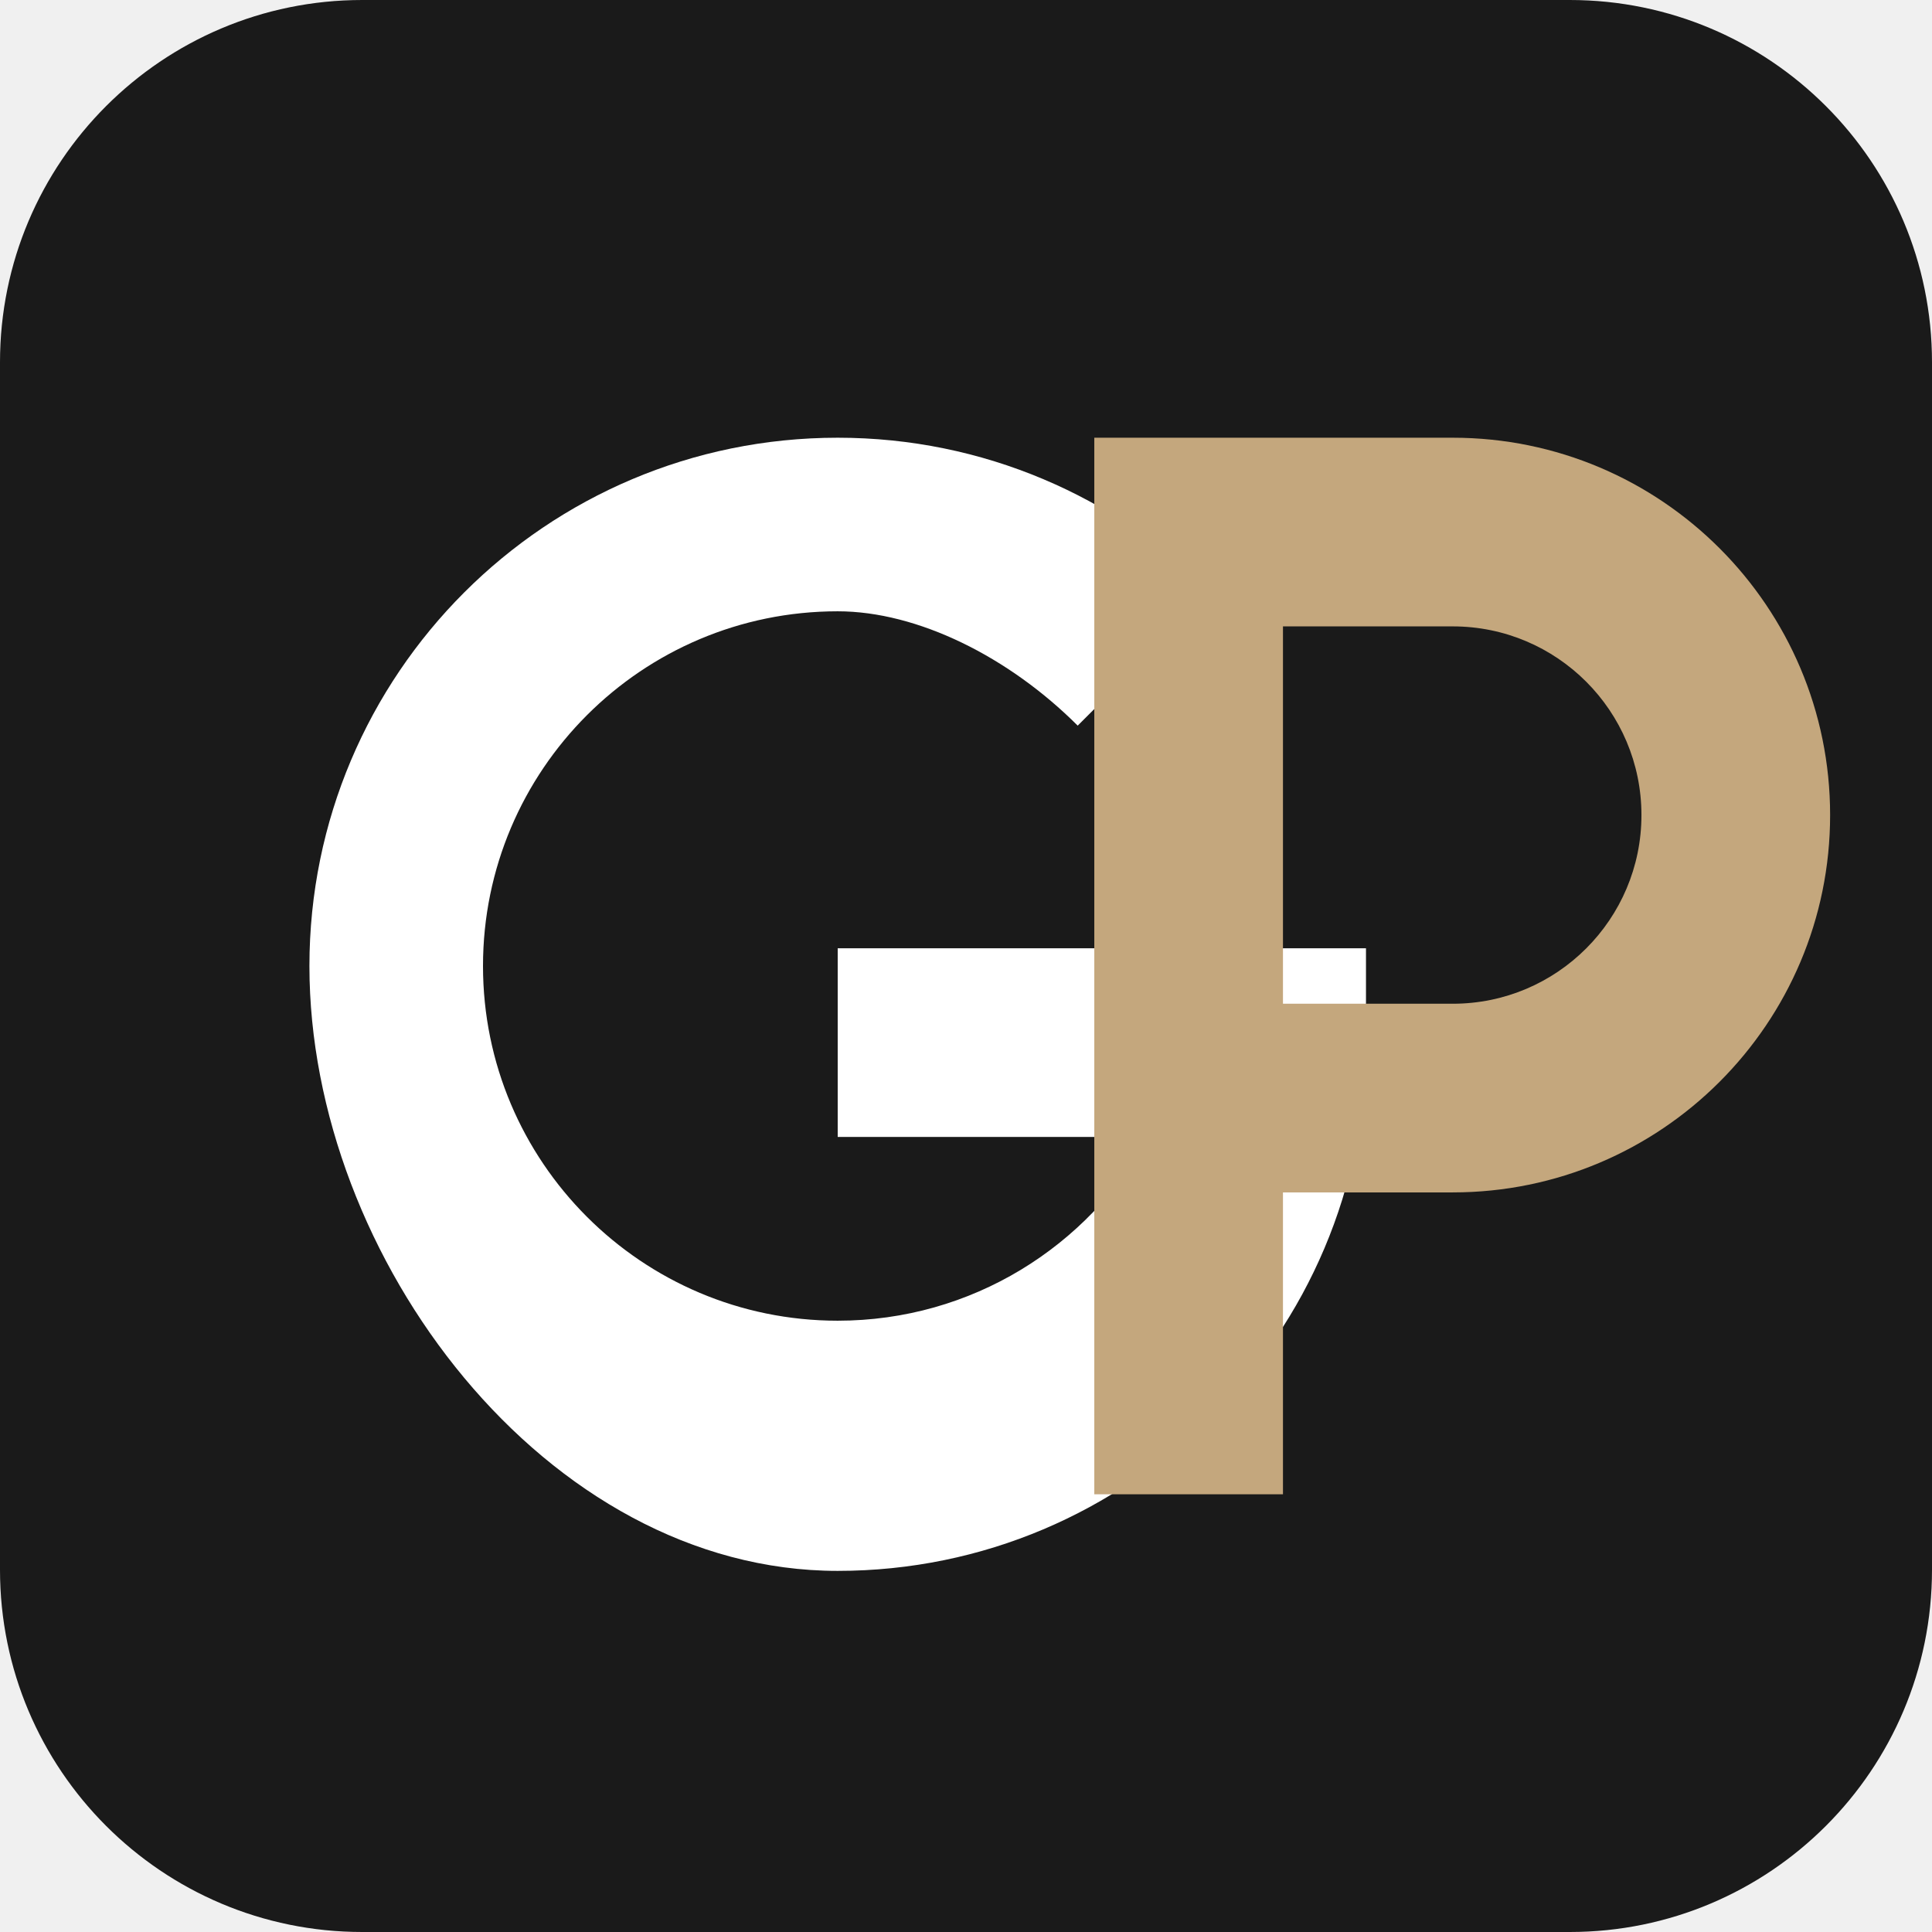
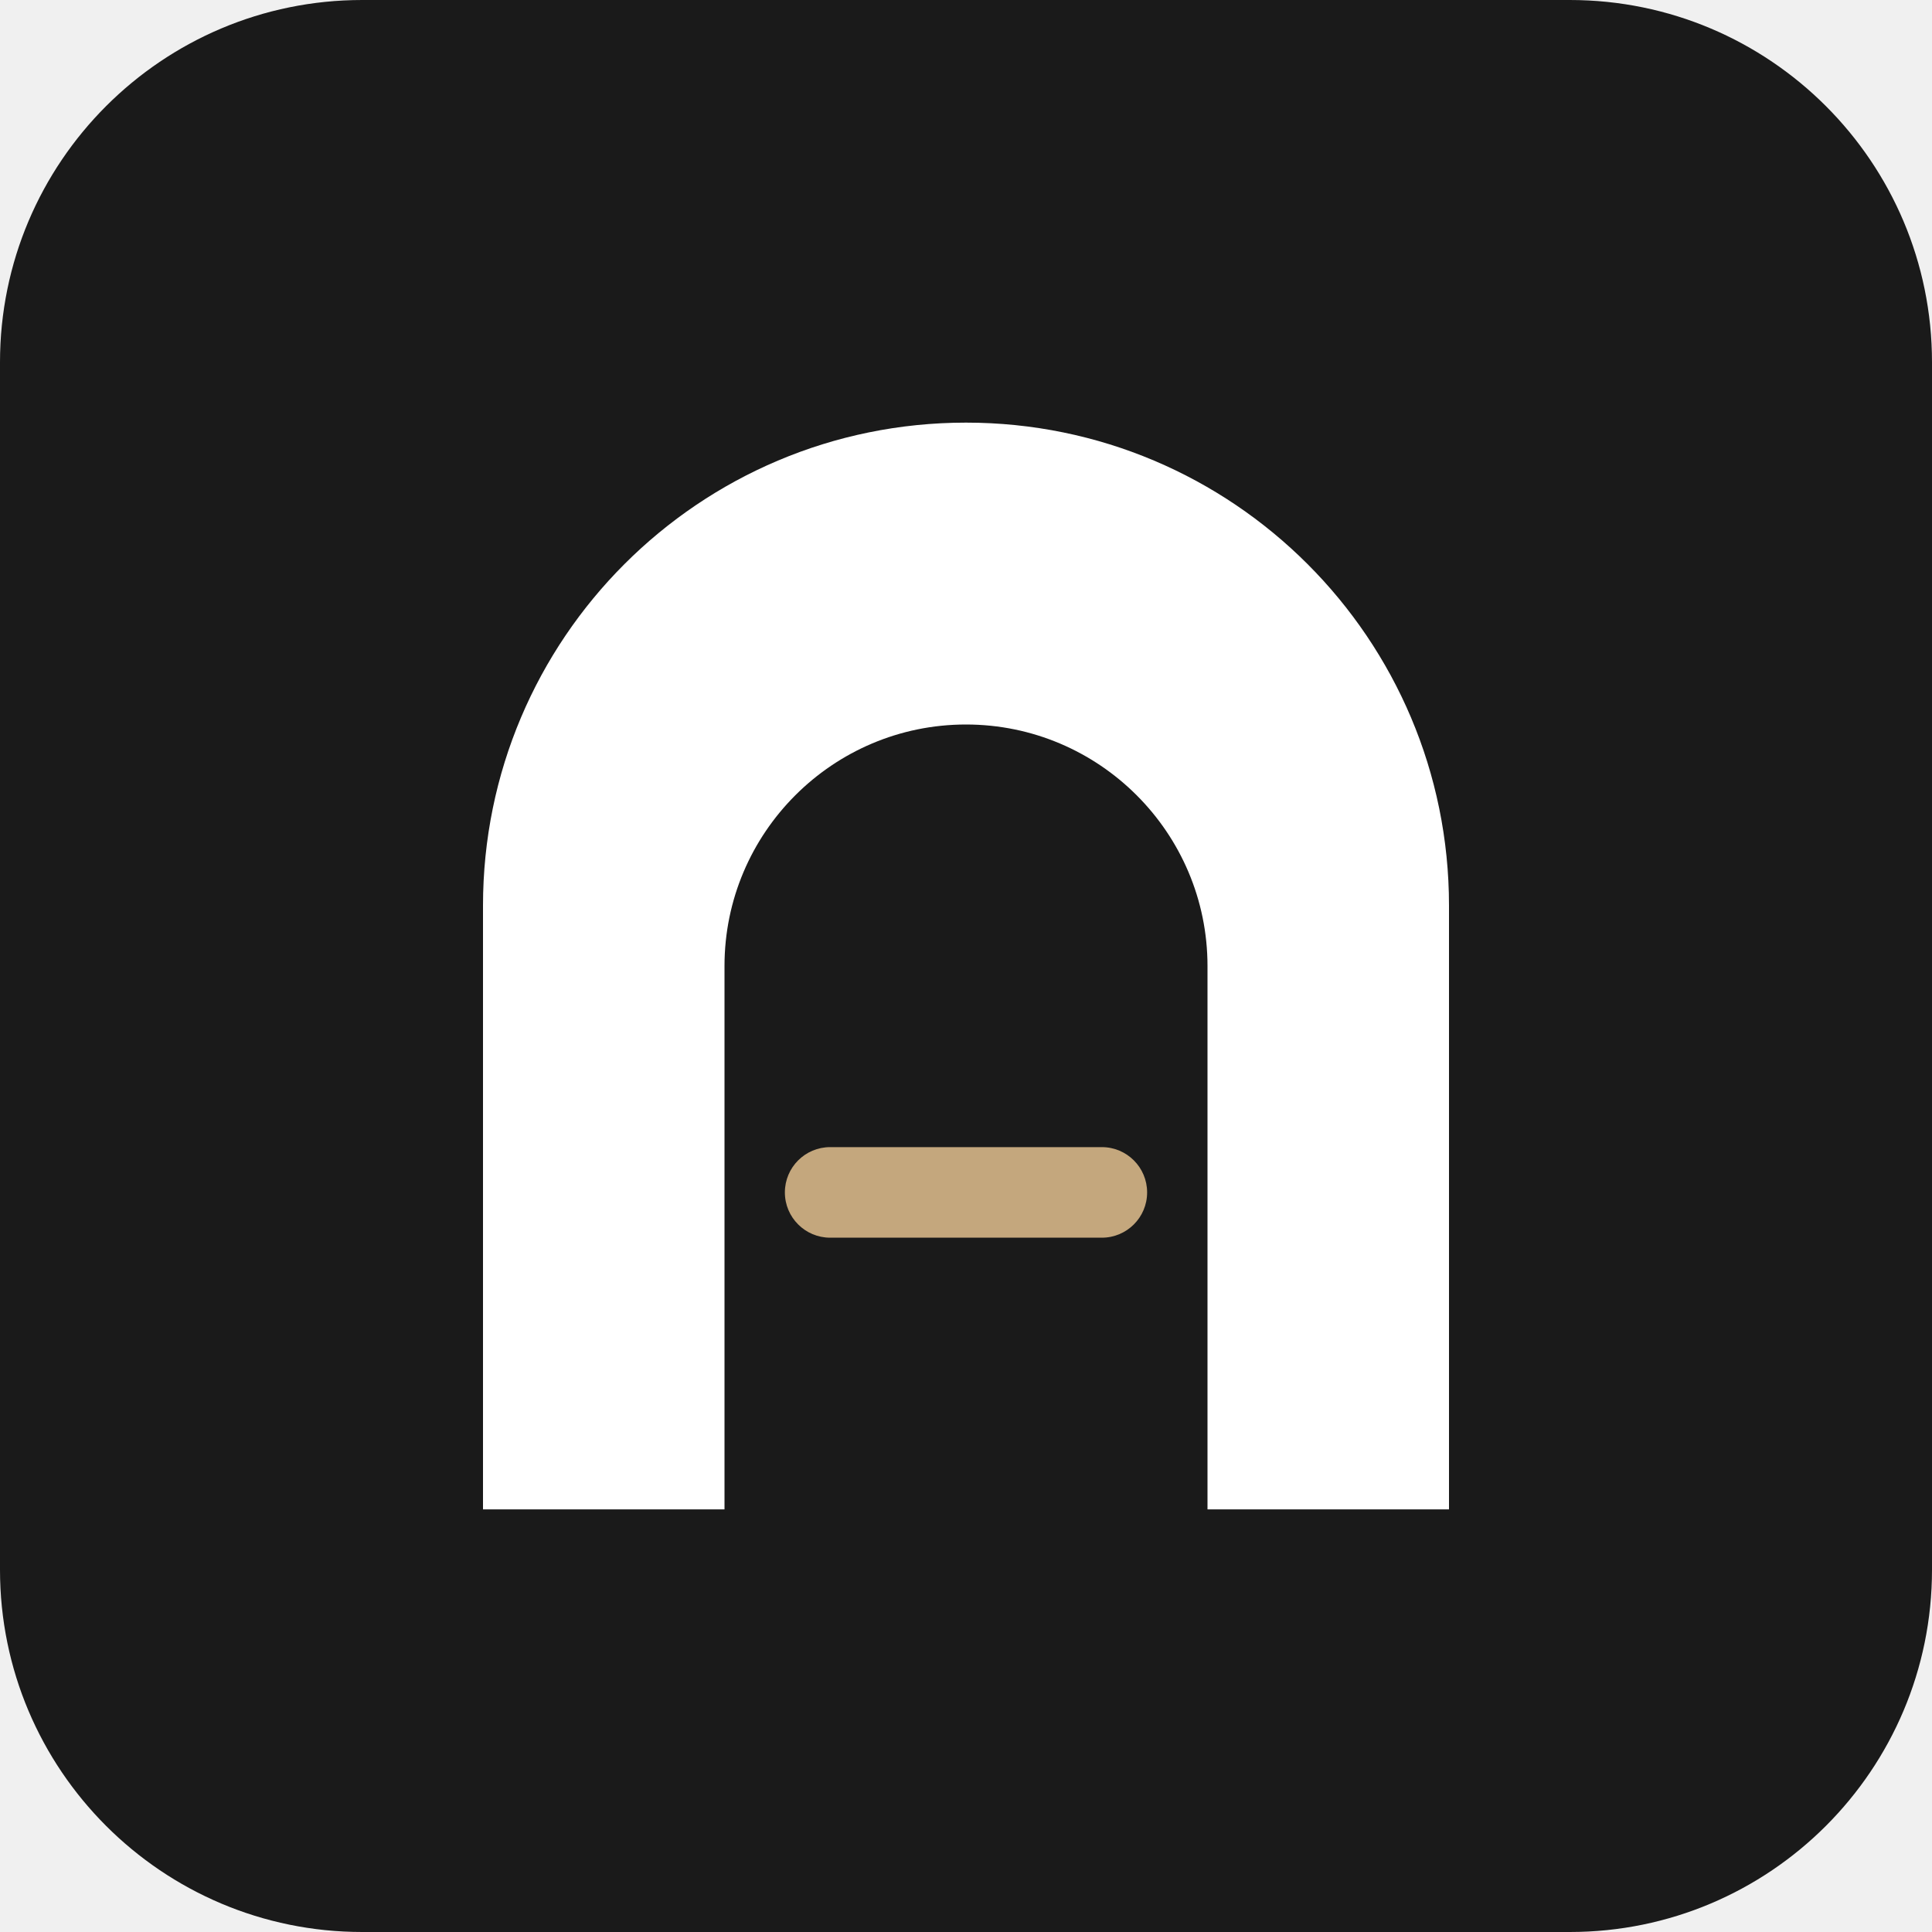
<svg xmlns="http://www.w3.org/2000/svg" viewBox="0 0 512 512">
  <rect width="512" height="512" rx="96" fill="#1A1A1A" />
-   <path fill="#FFFFFF" d="M82 256c0-77.3 62.7-140 140-140 38.6 0 73.6 15.6 99 40.9l-35.4 35.4C267.4 174.1 243.2 162 222 162c-51.9 0-94 42.1-94 94s42.1 94 94 94c35.5 0 66.4-19.7 82.4-48.7H222v-50h140v25c0 77.3-62.7 140-140 140S82 333.3 82 256z" />
-   <path fill="#C4A77D" d="M290 116h95c55.2 0 100 44.8 100 100s-44.8 100-100 100h-45v80h-50V116zm50 150h45c27.6 0 50-22.4 50-50s-22.4-50-50-50h-45v100z" />
+   <path fill="#FFFFFF" d="M128 400V240c0-70.7 57.3-128 128-128s128 57.3 128 128v160h-64V256c0-35.3-28.7-64-64-64s-64 28.7-64 64v144H128z" />
+   <rect x="208" y="304" width="96" height="24" rx="12" fill="#C4A77D" />
</svg>
